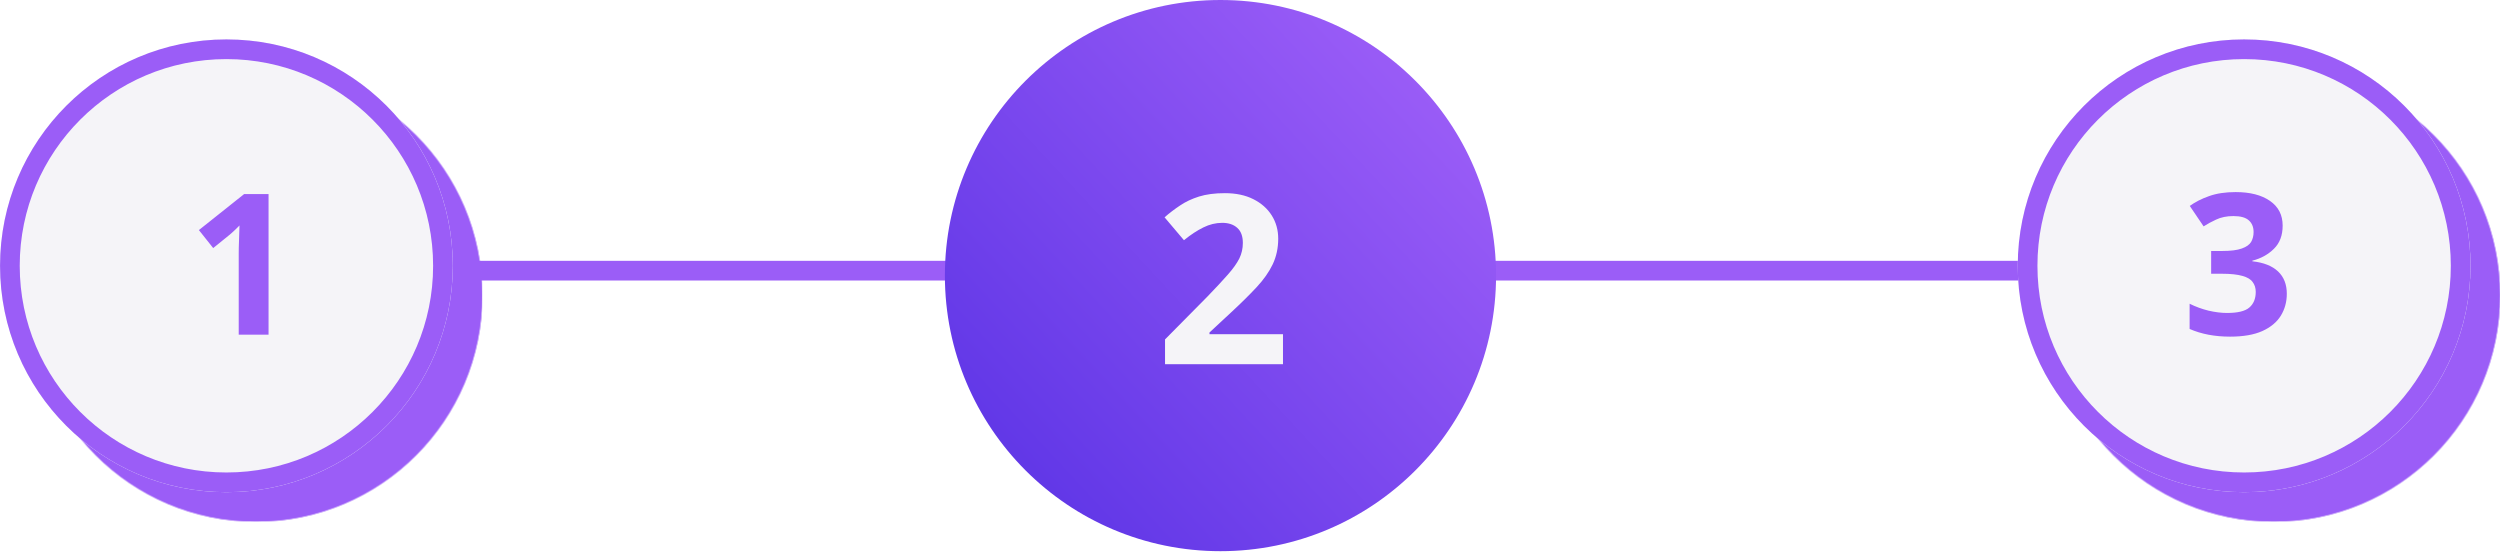
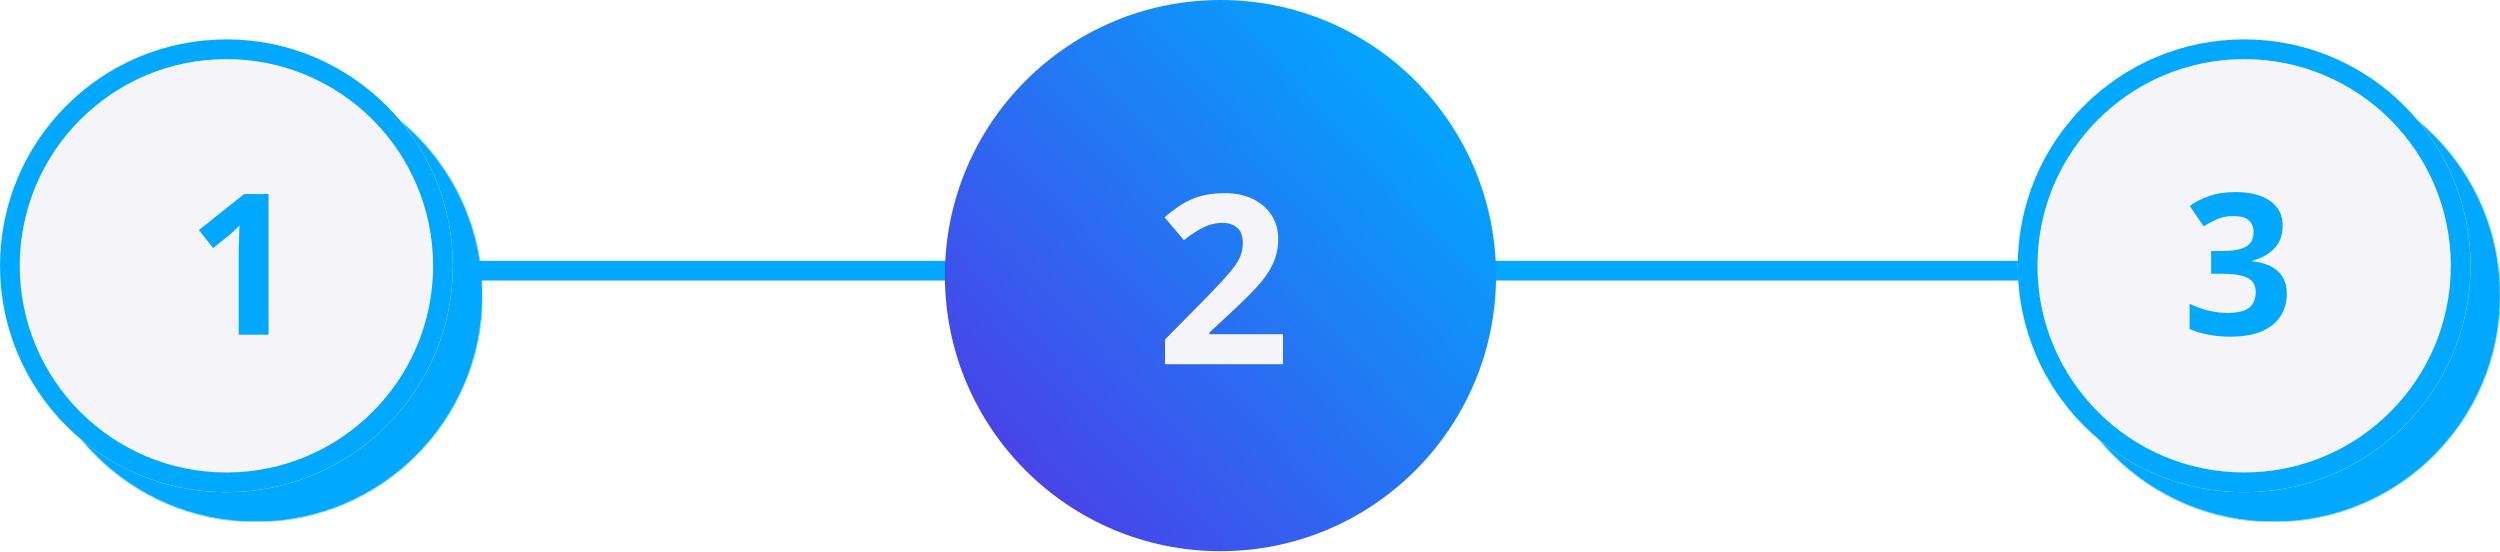
<svg xmlns="http://www.w3.org/2000/svg" width="254" height="56" viewBox="0 0 254 56">
  <defs>
    <linearGradient id="linear-gradient" y1="1" x2="0.909" y2="0.157" gradientUnits="objectBoundingBox">
      <stop offset="0" stop-color="#5630e4" />
-       <stop offset="1" stop-color="#9b5df7" />
+       <stop offset="1" stop-color="#00a8ff" />
    </linearGradient>
    <filter id="Ellipse_106" x="0" y="4" width="49" height="49" filterUnits="userSpaceOnUse">
      <feOffset dx="3" dy="3" input="SourceAlpha" />
      <feGaussianBlur result="blur" />
-       <feFlood flood-color="#9b5df7" />
+       <feFlood flood-color="#00a8ff" />
      <feComposite operator="in" in2="blur" />
      <feComposite in="SourceGraphic" />
    </filter>
    <filter id="Ellipse_107" x="205" y="4" width="49" height="49" filterUnits="userSpaceOnUse">
      <feOffset dx="3" dy="3" input="SourceAlpha" />
      <feGaussianBlur result="blur-2" />
-       <feFlood flood-color="#9b5df7" />
+       <feFlood flood-color="#00a8ff" />
      <feComposite operator="in" in2="blur-2" />
      <feComposite in="SourceGraphic" />
    </filter>
  </defs>
  <g id="Pasos" transform="translate(-832 -327)">
-     <line id="Line_58" data-name="Line 58" x2="180" transform="translate(865.5 354.5)" fill="none" stroke="#9b5df7" stroke-width="2" />
+     <line id="Line_58" data-name="Line 58" x2="180" transform="translate(865.5 354.5)" fill="none" stroke="#00a8ff" stroke-width="2" />
    <g id="Group_530" data-name="Group 530" transform="translate(206.433 -9.567)">
      <circle id="Ellipse_106-2" data-name="Ellipse 106" cx="28" cy="28" r="28" transform="translate(721.567 336.567)" fill="url(#linear-gradient)" />
      <text id="_2" data-name="2" transform="translate(756.567 373.567)" fill="#f5f4f8" font-size="24" font-family="Poppins-Black, Poppins" font-weight="800">
        <tspan x="-13.584" y="0">2</tspan>
      </text>
    </g>
    <g id="Group_533" data-name="Group 533" transform="translate(211.744 -5.256)">
      <g transform="matrix(1, 0, 0, 1, 620.26, 332.26)" filter="url(#Ellipse_106)">
-         <g id="Ellipse_106-3" data-name="Ellipse 106" transform="translate(0 4)" fill="#f5f4f8" stroke="#9b5df7" stroke-width="2">
+         <g id="Ellipse_106-3" data-name="Ellipse 106" transform="translate(0 4)" fill="#f5f4f8" stroke="#00a8ff" stroke-width="2">
          <circle cx="23" cy="23" r="23" stroke="none" />
          <circle cx="23" cy="23" r="22" fill="none" />
        </g>
      </g>
      <g transform="matrix(1, 0, 0, 1, 620.26, 332.26)" filter="url(#Ellipse_107)">
-         <g id="Ellipse_107-2" data-name="Ellipse 107" transform="translate(205 4)" fill="#f5f4f8" stroke="#9b5df7" stroke-width="2">
+         <g id="Ellipse_107-2" data-name="Ellipse 107" transform="translate(205 4)" fill="#f5f4f8" stroke="#00a8ff" stroke-width="2">
          <circle cx="23" cy="23" r="23" stroke="none" />
          <circle cx="23" cy="23" r="22" fill="none" />
        </g>
      </g>
-       <text id="_1" data-name="1" transform="translate(647.256 366.256)" fill="#9b5df7" font-size="20" font-family="Poppins-Black, Poppins" font-weight="800">
+       <text id="_1" data-name="1" transform="translate(647.256 366.256)" fill="#00a8ff" font-size="20" font-family="Poppins-Black, Poppins" font-weight="800">
        <tspan x="-7.98" y="0">1</tspan>
      </text>
-       <text id="_3" data-name="3" transform="translate(854.256 366.256)" fill="#9b5df7" font-size="20" font-family="Poppins-Black, Poppins" font-weight="800">
+       <text id="_3" data-name="3" transform="translate(854.256 366.256)" fill="#00a8ff" font-size="20" font-family="Poppins-Black, Poppins" font-weight="800">
        <tspan x="-12.3" y="0">3</tspan>
      </text>
    </g>
  </g>
</svg>
